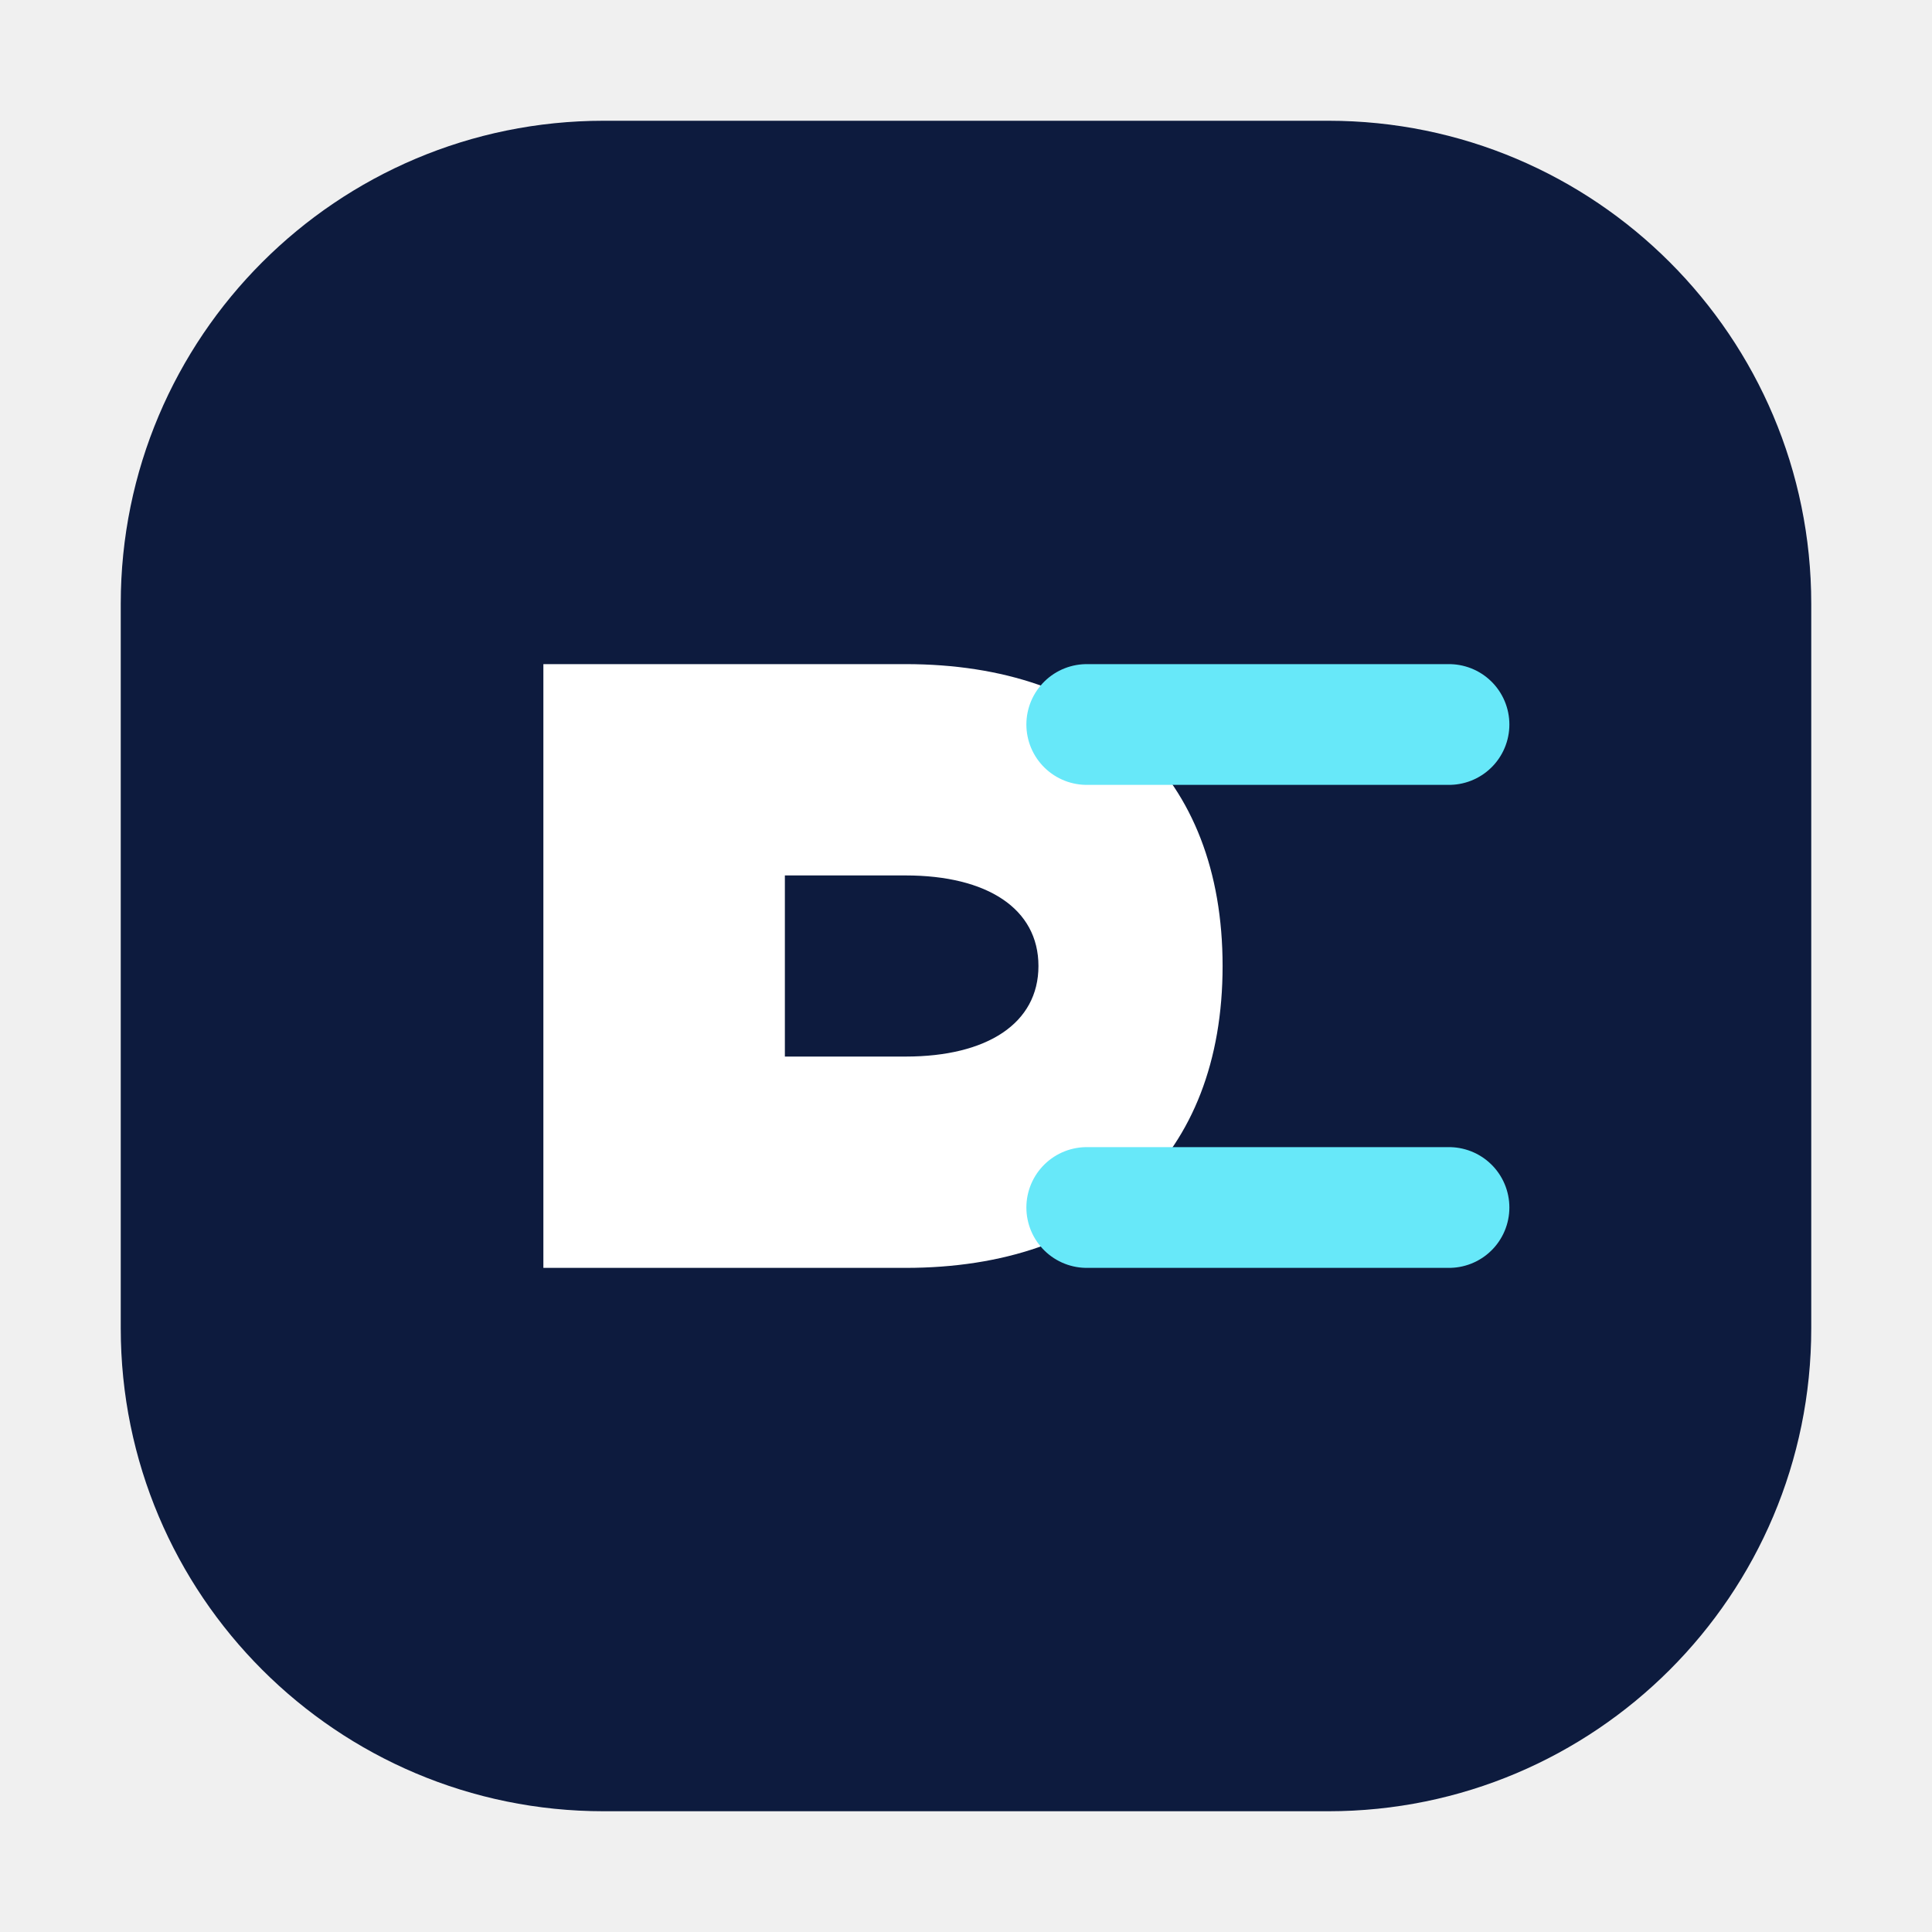
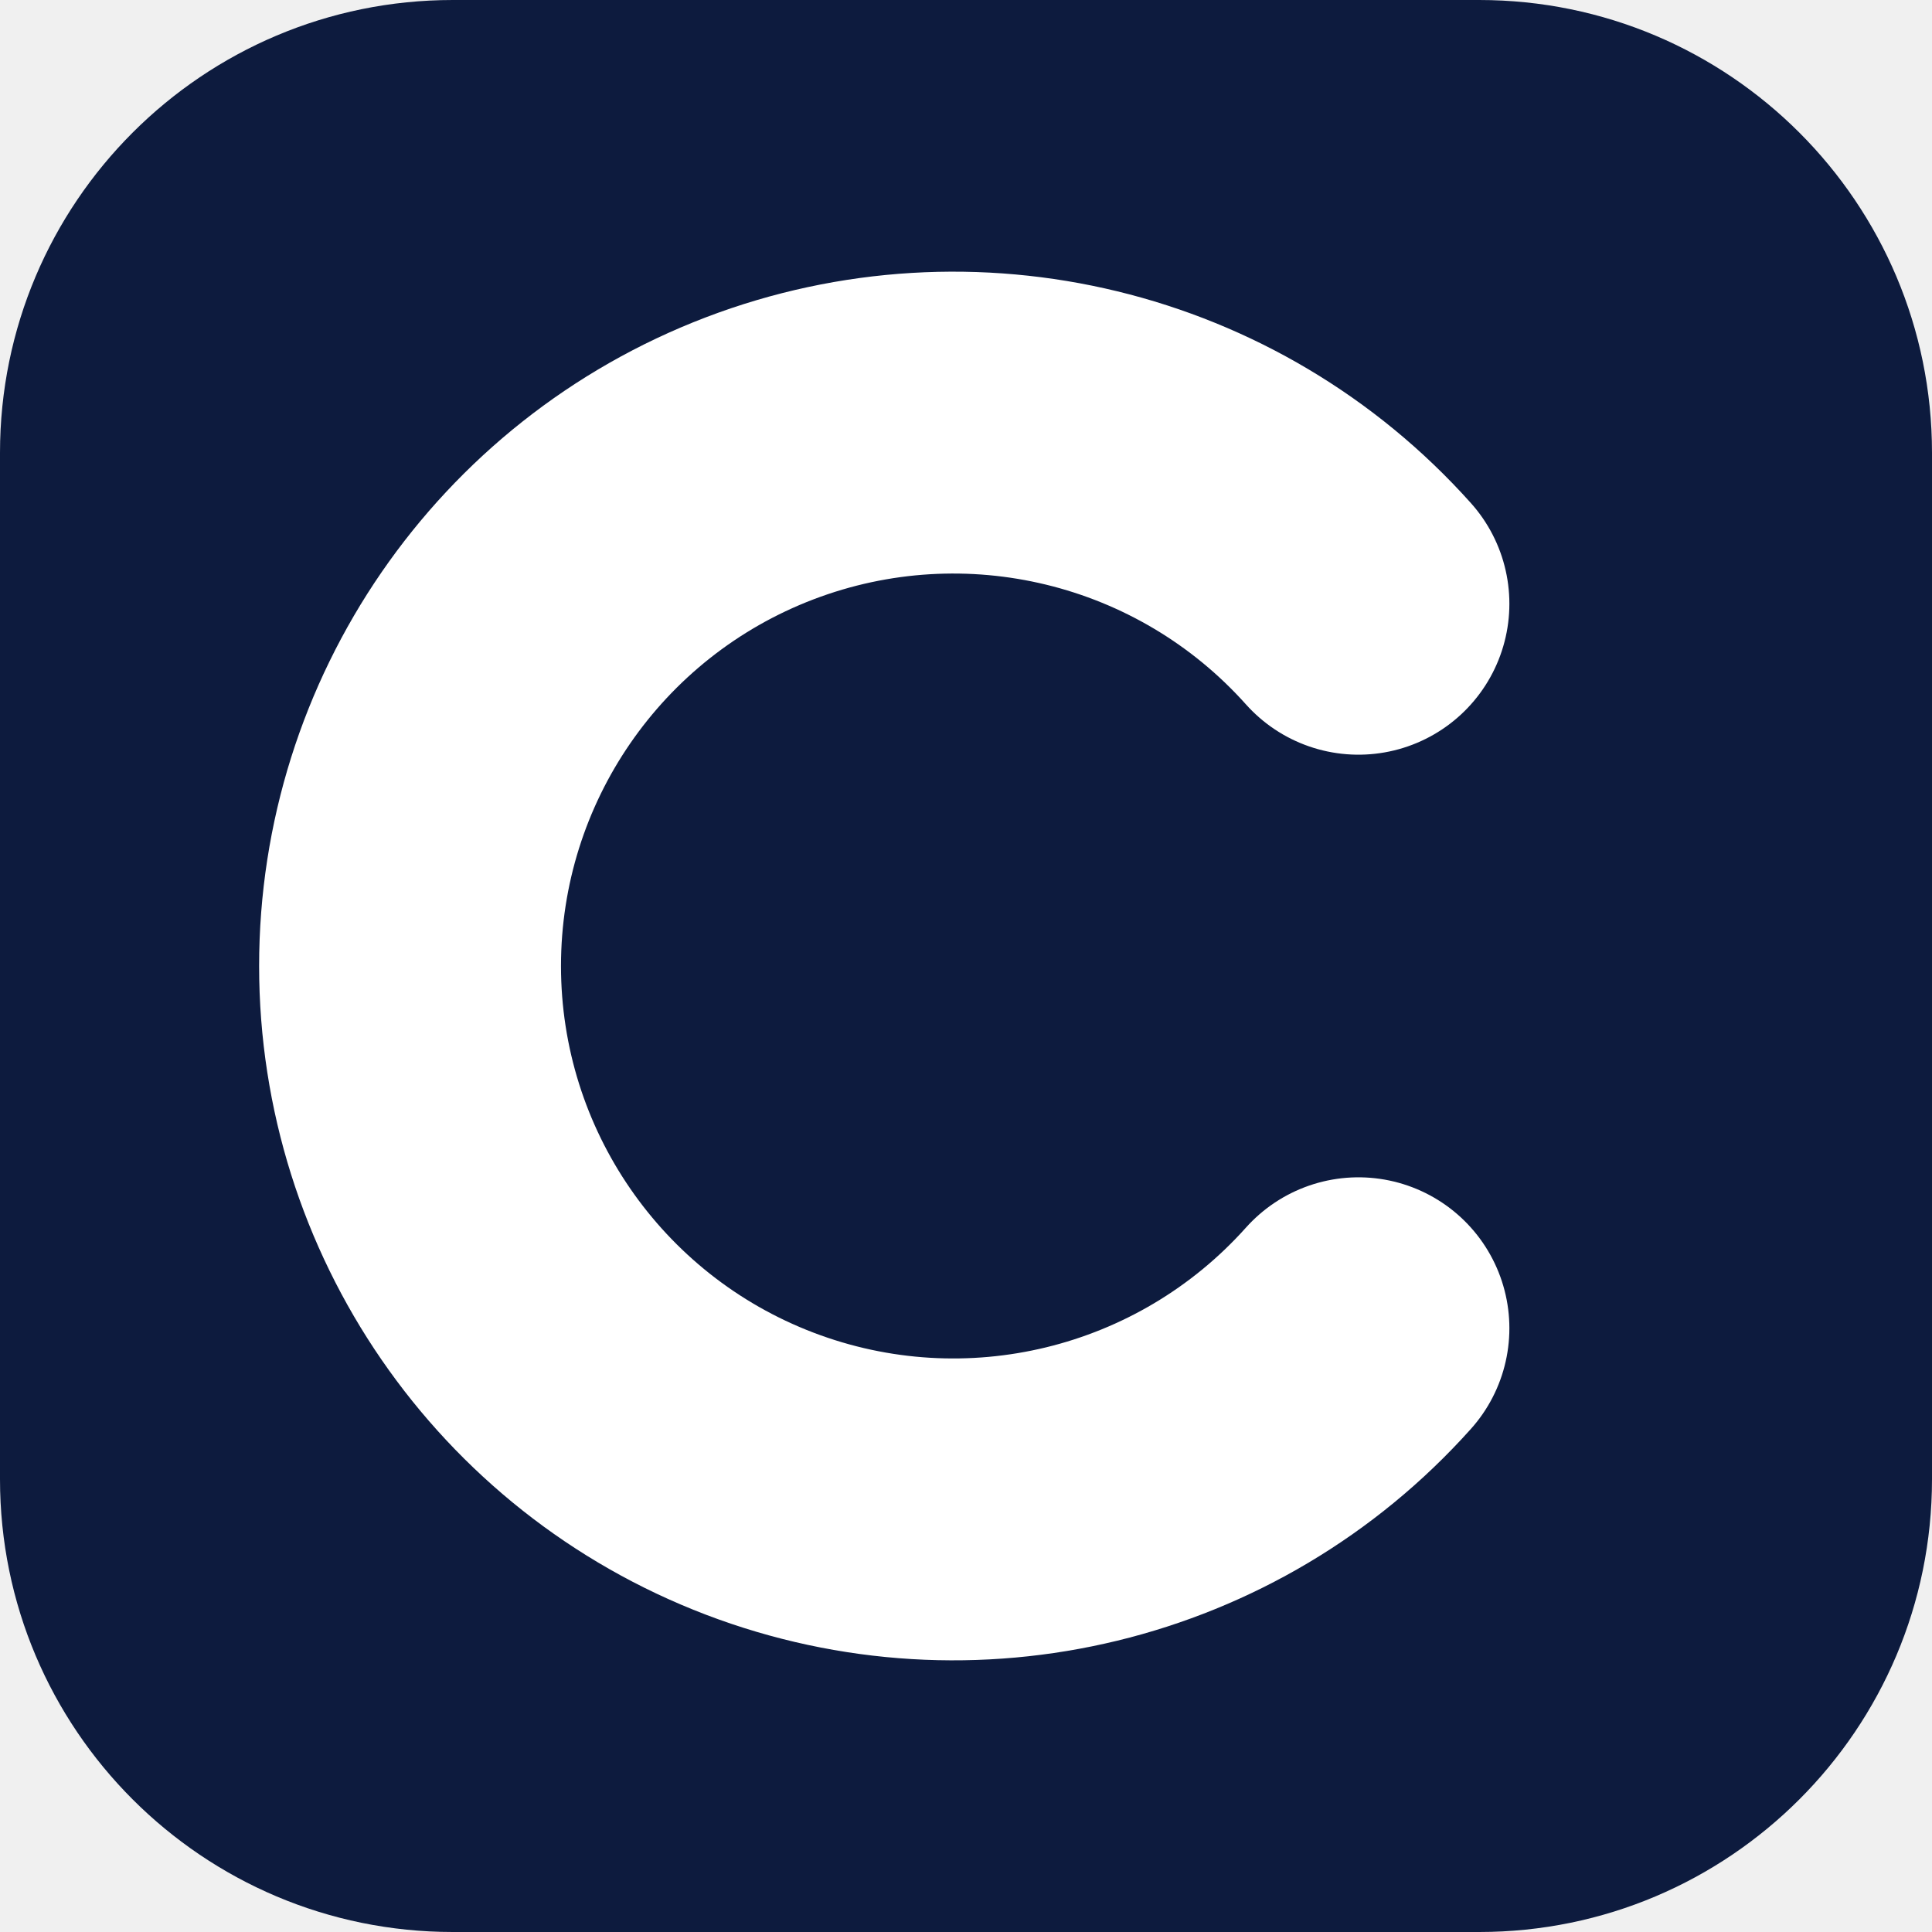
- <svg xmlns="http://www.w3.org/2000/svg" viewBox="0 0 64 64" role="img" aria-label="Favicon Charles Berthou">
-   <defs>
-     <linearGradient id="bg" x1="8" y1="8" x2="56" y2="56">
-       <stop offset="0" stop-color="#0D1B3E" />
-       <stop offset="0.55" stop-color="#4338CA" />
-       <stop offset="1" stop-color="#7C3AED" />
-     </linearGradient>
-     <linearGradient id="spark" x1="18" y1="44" x2="48" y2="18">
-       <stop offset="0" stop-color="#06B6D4" />
-       <stop offset="1" stop-color="#67E8F9" />
-     </linearGradient>
-   </defs>
-   <rect x="4" y="4" width="56" height="56" rx="16" fill="url(#bg)" />
-   <path d="M18 42V22h12c6.5 0 10.5 3.7 10.5 10S36.5 42 30 42H18Zm8-7h4c2.7 0 4.4-1.1 4.4-3s-1.7-3-4.4-3h-4v6Z" fill="#fff" />
-   <path d="M42 18v28" stroke="url(#spark)" stroke-width="5" stroke-linecap="round" />
-   <path d="M36 24h12M36 40h12" stroke="#67E8F9" stroke-width="4" stroke-linecap="round" />
+ <svg xmlns="http://www.w3.org/2000/svg" viewBox="0 0 64 64" role="img" aria-label="Charles Berthou">
+   <rect width="64" height="64" rx="15" fill="#0D1B3E" />
+   <path d="M45 20a18 18 0 1 0 0 24" fill="none" stroke="#FFFFFF" stroke-width="10" stroke-linecap="round" />
</svg>
